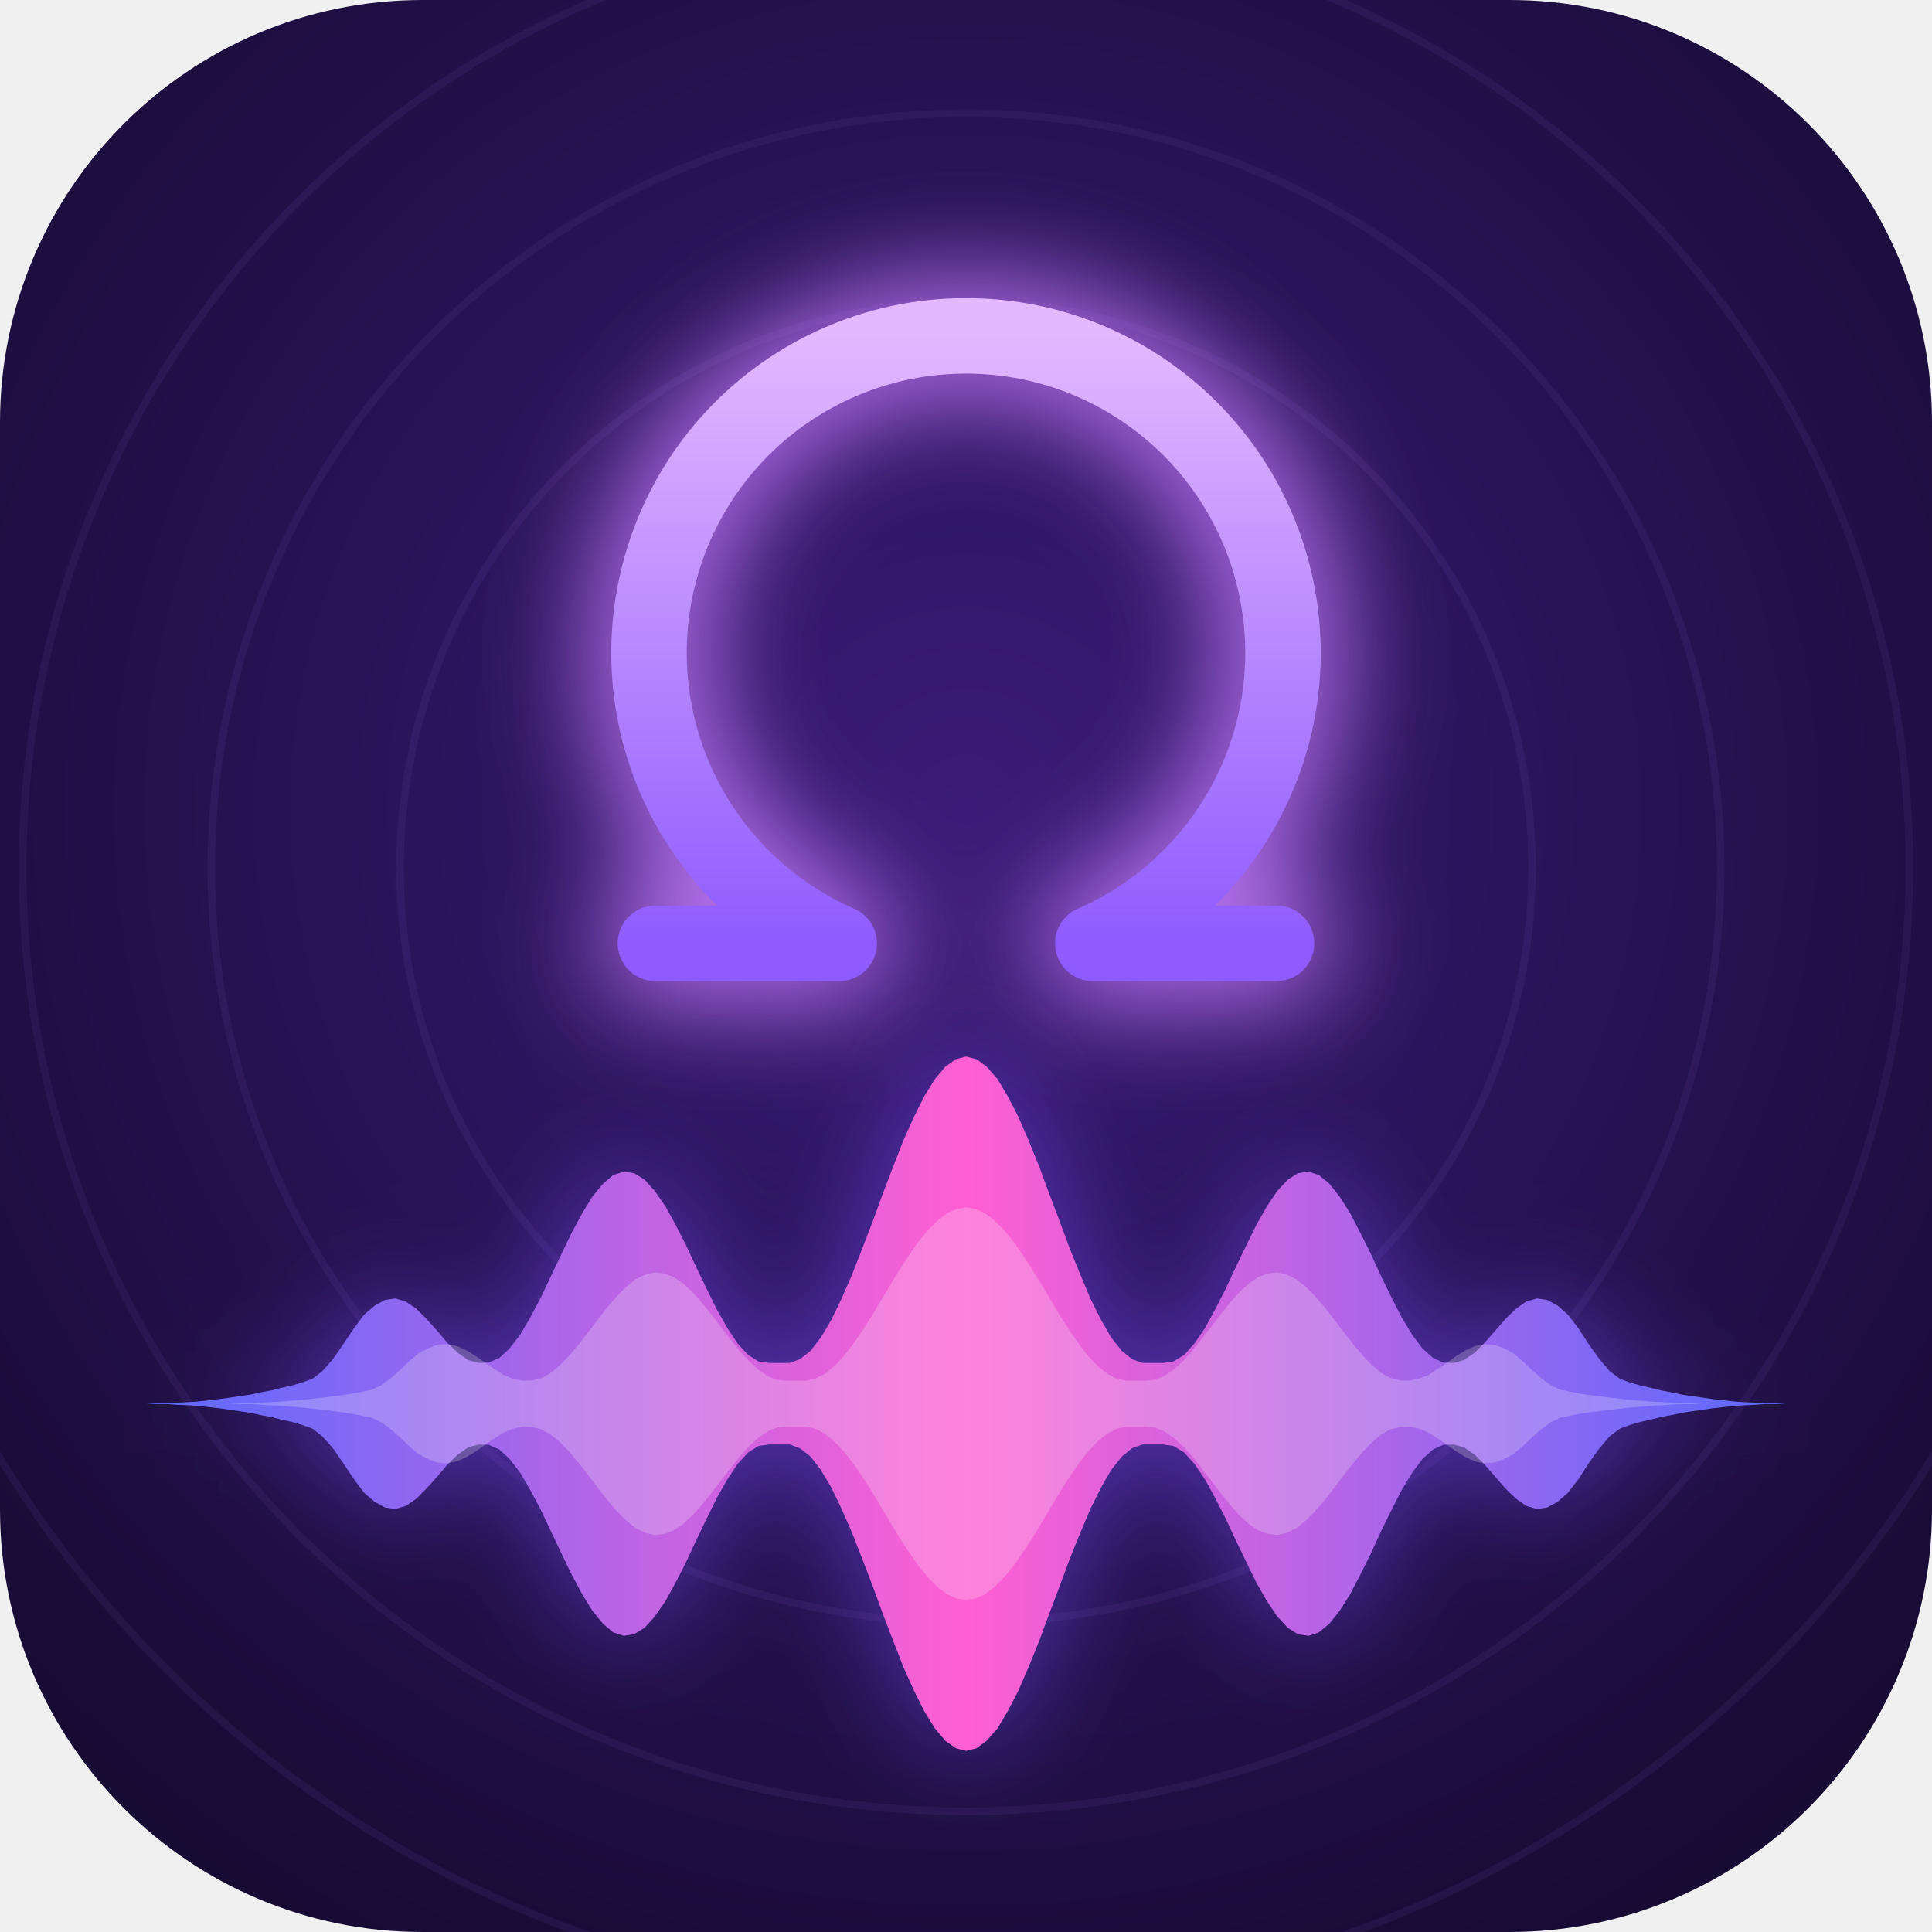
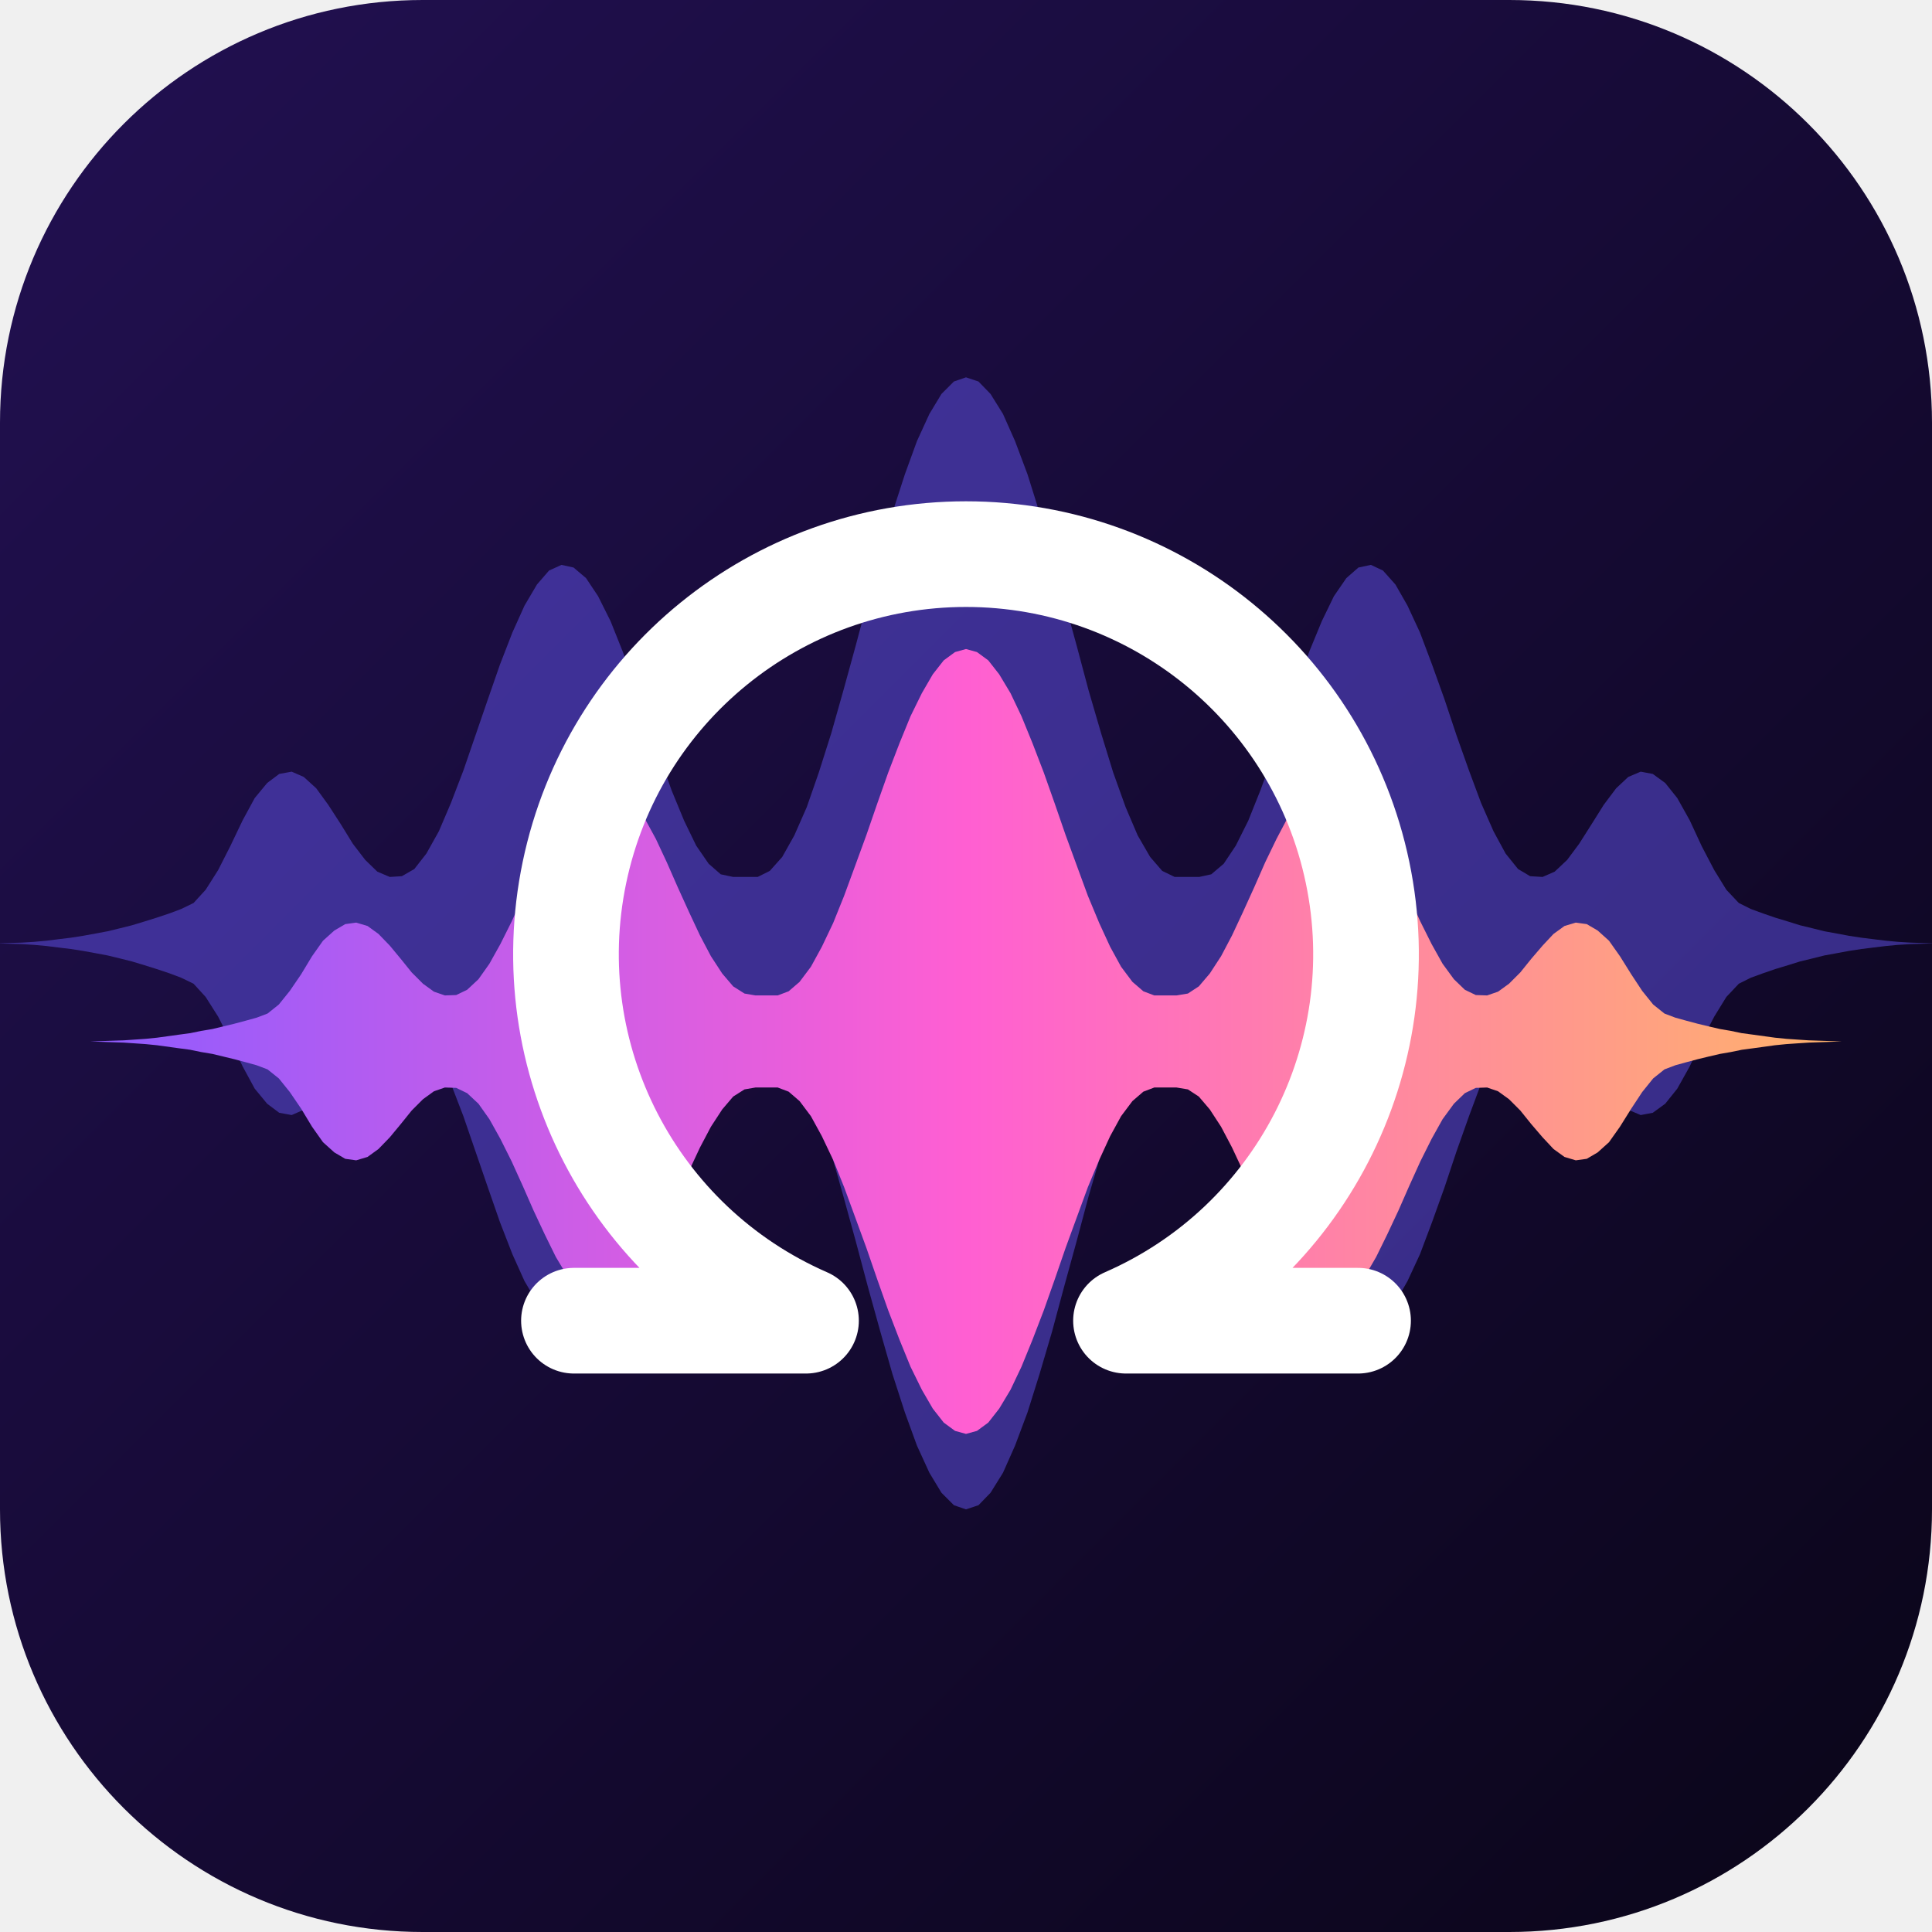
<svg xmlns="http://www.w3.org/2000/svg" viewBox="0 0 512 512" width="512" height="512">
  <defs>
-     <radialGradient id="b" cx="0.5" cy="0.42" r="0.75">
-       <stop offset="0" stop-color="#3A1B78" />
-       <stop offset="1" stop-color="#12092B" />
-     </radialGradient>
-     <linearGradient id="o" x1="0" y1="0" x2="0" y2="1">
-       <stop offset="0" stop-color="#E3B8FF" />
-       <stop offset="1" stop-color="#8F5BFF" />
+     <linearGradient id="b" x1="0" y1="0" x2="1" y2="1">
+       <stop offset="0" stop-color="#221052" />
+       <stop offset="1" stop-color="#0A0518" />
    </linearGradient>
    <linearGradient id="w" x1="0" y1="0" x2="1" y2="0">
-       <stop offset="0" stop-color="#5B6BFF" />
+       <stop offset="0" stop-color="#8F5BFF" />
      <stop offset="0.5" stop-color="#FF5FD2" />
-       <stop offset="1" stop-color="#5B6BFF" />
+       <stop offset="1" stop-color="#FFB36B" />
    </linearGradient>
-     <filter id="g" x="-30%" y="-30%" width="160%" height="160%">
-       <feGaussianBlur stdDeviation="14" />
-     </filter>
    <clipPath id="sq">
      <rect width="512" height="512" rx="112" />
    </clipPath>
  </defs>
  <g clip-path="url(#sq)">
    <rect width="512" height="512" fill="url(#b)" />
-     <circle cx="256" cy="230" r="150" fill="none" stroke="#B48CFF" stroke-opacity=".07" stroke-width="2" />
-     <circle cx="256" cy="230" r="200" fill="none" stroke="#B48CFF" stroke-opacity=".07" stroke-width="2" />
-     <circle cx="256" cy="230" r="250" fill="none" stroke="#B48CFF" stroke-opacity=".07" stroke-width="2" />
-     <circle cx="256" cy="230" r="300" fill="none" stroke="#B48CFF" stroke-opacity=".07" stroke-width="2" />
-     <path d="M173.7,250 L222.4,250 A84,84 0 1 1 289.6,250 L338.3,250" fill="none" stroke="#C77DFF" stroke-width="30" stroke-linecap="round" stroke-linejoin="round" filter="url(#g)" opacity=".9" />
-     <path d="M173.7,250 L222.4,250 A84,84 0 1 1 289.6,250 L338.3,250" fill="none" stroke="url(#o)" stroke-width="20" stroke-linecap="round" stroke-linejoin="round" />
-     <path d="M36.0,372.0 L38.8,372.0 L41.5,371.9 L44.3,371.9 L47.0,371.7 L49.8,371.6 L52.5,371.4 L55.3,371.1 L58.0,370.8 L60.8,370.4 L63.5,370.0 L66.3,369.6 L69.0,369.0 L71.8,368.5 L74.5,367.8 L77.3,367.2 L80.0,366.4 L82.8,365.4 L85.5,363.3 L88.3,360.1 L91.0,356.2 L93.8,352.0 L96.5,348.4 L99.3,346.0 L102.0,344.5 L104.8,344.1 L107.5,344.9 L110.3,346.8 L113.0,349.5 L115.8,352.6 L118.5,355.8 L121.3,358.5 L124.0,360.4 L126.8,361.2 L129.5,361.1 L132.3,359.9 L135.0,357.4 L137.8,353.8 L140.5,349.2 L143.3,343.9 L146.0,338.2 L148.8,332.3 L151.5,326.7 L154.3,321.5 L157.0,317.1 L159.8,313.7 L162.5,311.4 L165.3,310.5 L168.0,310.9 L170.8,312.6 L173.5,315.6 L176.3,319.6 L179.0,324.5 L181.8,330.0 L184.5,335.8 L187.3,341.6 L190.0,347.1 L192.8,352.0 L195.5,356.1 L198.3,359.1 L201.0,360.8 L203.8,361.2 L206.5,361.2 L209.3,361.2 L212.0,360.2 L214.8,358.0 L217.5,354.5 L220.3,349.8 L223.0,344.2 L225.8,337.8 L228.5,330.9 L231.3,323.6 L234.0,316.2 L236.8,308.9 L239.5,302.0 L242.3,295.8 L245.0,290.4 L247.8,285.9 L250.5,282.7 L253.3,280.7 L256.0,280.0 L258.8,280.7 L261.5,282.7 L264.3,285.9 L267.0,290.4 L269.8,295.8 L272.5,302.0 L275.3,308.9 L278.0,316.2 L280.8,323.6 L283.5,330.9 L286.3,337.8 L289.0,344.2 L291.8,349.8 L294.5,354.5 L297.3,358.0 L300.0,360.2 L302.8,361.2 L305.5,361.2 L308.3,361.2 L311.0,360.8 L313.8,359.1 L316.5,356.1 L319.3,352.0 L322.0,347.1 L324.8,341.6 L327.5,335.8 L330.3,330.0 L333.0,324.5 L335.8,319.6 L338.5,315.6 L341.3,312.6 L344.0,310.9 L346.8,310.5 L349.5,311.4 L352.3,313.7 L355.0,317.1 L357.8,321.5 L360.5,326.7 L363.3,332.3 L366.0,338.2 L368.8,343.9 L371.5,349.2 L374.3,353.8 L377.0,357.4 L379.8,359.9 L382.5,361.1 L385.3,361.2 L388.0,360.4 L390.8,358.5 L393.5,355.8 L396.3,352.6 L399.0,349.5 L401.8,346.8 L404.5,344.9 L407.3,344.1 L410.0,344.5 L412.8,346.0 L415.5,348.4 L418.3,352.0 L421.0,356.2 L423.8,360.1 L426.5,363.3 L429.3,365.4 L432.0,366.4 L434.8,367.2 L437.5,367.8 L440.3,368.5 L443.0,369.0 L445.8,369.6 L448.5,370.0 L451.3,370.4 L454.0,370.8 L456.8,371.1 L459.5,371.4 L462.3,371.6 L465.0,371.7 L467.8,371.9 L470.5,371.9 L473.3,372.0 L476.0,372.0 L476.0,372.0 L473.3,372.0 L470.5,372.1 L467.8,372.1 L465.0,372.3 L462.3,372.4 L459.5,372.6 L456.8,372.9 L454.0,373.2 L451.3,373.6 L448.5,374.0 L445.8,374.4 L443.0,375.0 L440.3,375.5 L437.5,376.2 L434.8,376.8 L432.0,377.6 L429.3,378.6 L426.5,380.7 L423.8,383.9 L421.0,387.8 L418.3,392.0 L415.5,395.6 L412.8,398.0 L410.0,399.5 L407.3,399.9 L404.5,399.1 L401.8,397.2 L399.0,394.5 L396.3,391.4 L393.5,388.2 L390.8,385.5 L388.0,383.6 L385.3,382.8 L382.5,382.9 L379.8,384.1 L377.0,386.6 L374.3,390.2 L371.5,394.8 L368.8,400.1 L366.0,405.8 L363.3,411.7 L360.5,417.3 L357.8,422.5 L355.0,426.9 L352.3,430.3 L349.5,432.6 L346.8,433.5 L344.0,433.1 L341.3,431.4 L338.5,428.4 L335.8,424.4 L333.0,419.5 L330.3,414.0 L327.5,408.2 L324.8,402.4 L322.0,396.9 L319.3,392.0 L316.5,387.9 L313.8,384.9 L311.0,383.2 L308.3,382.8 L305.5,382.8 L302.8,382.8 L300.0,383.8 L297.3,386.0 L294.5,389.5 L291.8,394.2 L289.0,399.8 L286.3,406.2 L283.5,413.1 L280.8,420.4 L278.0,427.8 L275.3,435.1 L272.5,442.0 L269.8,448.2 L267.0,453.6 L264.3,458.1 L261.5,461.3 L258.8,463.3 L256.0,464.0 L253.3,463.3 L250.5,461.3 L247.8,458.1 L245.0,453.6 L242.3,448.2 L239.5,442.0 L236.8,435.1 L234.0,427.8 L231.3,420.4 L228.5,413.1 L225.8,406.2 L223.0,399.8 L220.3,394.2 L217.5,389.5 L214.8,386.0 L212.0,383.8 L209.3,382.8 L206.5,382.8 L203.8,382.8 L201.0,383.2 L198.3,384.9 L195.5,387.9 L192.8,392.0 L190.0,396.9 L187.3,402.4 L184.5,408.2 L181.8,414.0 L179.0,419.5 L176.3,424.4 L173.5,428.4 L170.8,431.4 L168.0,433.1 L165.3,433.5 L162.5,432.6 L159.8,430.3 L157.0,426.9 L154.3,422.5 L151.5,417.3 L148.8,411.7 L146.0,405.8 L143.3,400.1 L140.5,394.8 L137.8,390.2 L135.0,386.6 L132.3,384.1 L129.5,382.9 L126.8,382.8 L124.0,383.6 L121.3,385.5 L118.5,388.2 L115.8,391.4 L113.0,394.5 L110.3,397.2 L107.5,399.1 L104.8,399.9 L102.0,399.5 L99.3,398.0 L96.5,395.6 L93.8,392.0 L91.0,387.8 L88.3,383.9 L85.5,380.7 L82.8,378.6 L80.0,377.6 L77.3,376.8 L74.5,376.2 L71.8,375.5 L69.0,375.0 L66.3,374.4 L63.5,374.0 L60.8,373.6 L58.0,373.2 L55.3,372.9 L52.5,372.6 L49.8,372.4 L47.0,372.3 L44.3,372.1 L41.5,372.1 L38.8,372.0 L36.0,372.0 Z" fill="#7B4DFF" opacity=".55" filter="url(#g)" />
-     <path d="M36.0,372.0 L38.8,372.0 L41.5,371.9 L44.3,371.9 L47.0,371.7 L49.8,371.6 L52.5,371.4 L55.3,371.1 L58.0,370.8 L60.8,370.4 L63.5,370.0 L66.3,369.6 L69.0,369.0 L71.8,368.5 L74.5,367.8 L77.3,367.2 L80.0,366.4 L82.8,365.4 L85.5,363.3 L88.3,360.1 L91.0,356.2 L93.8,352.0 L96.5,348.4 L99.3,346.0 L102.0,344.5 L104.8,344.1 L107.5,344.9 L110.3,346.8 L113.0,349.5 L115.8,352.6 L118.5,355.8 L121.3,358.5 L124.0,360.4 L126.8,361.2 L129.5,361.1 L132.3,359.9 L135.0,357.4 L137.8,353.8 L140.5,349.2 L143.3,343.9 L146.0,338.2 L148.8,332.3 L151.5,326.7 L154.3,321.5 L157.0,317.1 L159.8,313.7 L162.5,311.4 L165.3,310.5 L168.0,310.9 L170.8,312.6 L173.5,315.6 L176.3,319.6 L179.0,324.5 L181.8,330.0 L184.5,335.8 L187.3,341.6 L190.0,347.1 L192.8,352.0 L195.5,356.1 L198.3,359.1 L201.0,360.8 L203.8,361.2 L206.5,361.2 L209.3,361.2 L212.0,360.2 L214.8,358.0 L217.5,354.5 L220.3,349.8 L223.0,344.2 L225.8,337.8 L228.5,330.9 L231.3,323.6 L234.0,316.2 L236.8,308.9 L239.5,302.0 L242.3,295.8 L245.0,290.4 L247.8,285.9 L250.5,282.7 L253.3,280.7 L256.0,280.0 L258.8,280.7 L261.5,282.7 L264.3,285.9 L267.0,290.4 L269.8,295.8 L272.5,302.0 L275.3,308.9 L278.0,316.2 L280.8,323.6 L283.5,330.9 L286.3,337.8 L289.0,344.2 L291.8,349.8 L294.5,354.5 L297.3,358.0 L300.0,360.2 L302.8,361.2 L305.5,361.2 L308.3,361.2 L311.0,360.8 L313.8,359.1 L316.5,356.1 L319.3,352.0 L322.0,347.1 L324.8,341.6 L327.5,335.8 L330.3,330.0 L333.0,324.5 L335.8,319.6 L338.5,315.6 L341.3,312.6 L344.0,310.9 L346.8,310.5 L349.5,311.4 L352.3,313.7 L355.0,317.1 L357.8,321.5 L360.5,326.7 L363.3,332.3 L366.0,338.2 L368.8,343.9 L371.5,349.2 L374.3,353.8 L377.0,357.4 L379.8,359.9 L382.5,361.1 L385.3,361.2 L388.0,360.4 L390.8,358.5 L393.5,355.8 L396.3,352.6 L399.0,349.5 L401.8,346.8 L404.5,344.9 L407.3,344.1 L410.0,344.5 L412.8,346.0 L415.5,348.4 L418.3,352.0 L421.0,356.2 L423.8,360.1 L426.5,363.3 L429.3,365.4 L432.0,366.4 L434.8,367.2 L437.5,367.8 L440.3,368.5 L443.0,369.0 L445.8,369.6 L448.5,370.0 L451.3,370.4 L454.0,370.8 L456.8,371.1 L459.5,371.4 L462.3,371.6 L465.0,371.7 L467.8,371.9 L470.5,371.9 L473.3,372.0 L476.0,372.0 L476.0,372.0 L473.3,372.0 L470.5,372.1 L467.8,372.1 L465.0,372.3 L462.3,372.4 L459.5,372.6 L456.8,372.9 L454.0,373.2 L451.3,373.6 L448.5,374.0 L445.8,374.4 L443.0,375.0 L440.3,375.5 L437.5,376.2 L434.8,376.8 L432.0,377.6 L429.3,378.6 L426.5,380.7 L423.8,383.9 L421.0,387.8 L418.3,392.0 L415.5,395.6 L412.8,398.0 L410.0,399.5 L407.3,399.9 L404.5,399.1 L401.8,397.2 L399.0,394.5 L396.3,391.4 L393.5,388.2 L390.8,385.5 L388.0,383.6 L385.3,382.8 L382.5,382.9 L379.8,384.1 L377.0,386.6 L374.3,390.2 L371.5,394.8 L368.8,400.1 L366.0,405.8 L363.3,411.7 L360.5,417.3 L357.8,422.5 L355.0,426.9 L352.3,430.3 L349.5,432.6 L346.8,433.5 L344.0,433.1 L341.3,431.4 L338.5,428.4 L335.8,424.4 L333.0,419.5 L330.3,414.0 L327.5,408.2 L324.8,402.4 L322.0,396.9 L319.3,392.0 L316.5,387.9 L313.8,384.9 L311.0,383.2 L308.3,382.8 L305.5,382.8 L302.8,382.8 L300.0,383.8 L297.3,386.0 L294.5,389.5 L291.8,394.2 L289.0,399.8 L286.3,406.2 L283.5,413.1 L280.8,420.4 L278.0,427.8 L275.3,435.1 L272.5,442.0 L269.8,448.2 L267.0,453.6 L264.3,458.1 L261.5,461.3 L258.8,463.3 L256.0,464.0 L253.3,463.3 L250.5,461.3 L247.8,458.1 L245.0,453.6 L242.3,448.2 L239.5,442.0 L236.8,435.1 L234.0,427.8 L231.3,420.4 L228.5,413.1 L225.8,406.2 L223.0,399.8 L220.3,394.2 L217.5,389.5 L214.8,386.0 L212.0,383.8 L209.3,382.8 L206.5,382.8 L203.8,382.8 L201.0,383.2 L198.3,384.9 L195.5,387.9 L192.8,392.0 L190.0,396.9 L187.3,402.4 L184.5,408.2 L181.8,414.0 L179.0,419.5 L176.3,424.4 L173.5,428.4 L170.8,431.4 L168.0,433.1 L165.3,433.5 L162.5,432.6 L159.8,430.3 L157.0,426.9 L154.3,422.5 L151.5,417.3 L148.8,411.7 L146.0,405.8 L143.3,400.1 L140.5,394.8 L137.8,390.2 L135.0,386.6 L132.3,384.1 L129.5,382.9 L126.8,382.8 L124.0,383.6 L121.3,385.5 L118.5,388.2 L115.8,391.4 L113.0,394.5 L110.3,397.2 L107.5,399.1 L104.8,399.9 L102.0,399.5 L99.3,398.0 L96.5,395.6 L93.8,392.0 L91.0,387.8 L88.3,383.9 L85.5,380.7 L82.8,378.6 L80.0,377.6 L77.3,376.8 L74.5,376.2 L71.8,375.5 L69.0,375.0 L66.3,374.4 L63.5,374.0 L60.8,373.6 L58.0,373.2 L55.3,372.9 L52.5,372.6 L49.8,372.4 L47.0,372.3 L44.3,372.1 L41.5,372.1 L38.8,372.0 L36.0,372.0 Z" fill="url(#w)" />
-     <path d="M56.0,372.0 L58.5,372.0 L61.0,372.0 L63.5,371.9 L66.0,371.9 L68.5,371.8 L71.0,371.6 L73.5,371.5 L76.0,371.3 L78.5,371.1 L81.0,370.9 L83.5,370.6 L86.0,370.3 L88.5,370.0 L91.0,369.7 L93.5,369.3 L96.0,368.8 L98.5,368.3 L101.0,367.1 L103.5,365.3 L106.0,363.1 L108.5,360.7 L111.0,358.6 L113.5,357.3 L116.0,356.4 L118.5,356.2 L121.0,356.7 L123.5,357.8 L126.0,359.3 L128.5,361.1 L131.0,362.8 L133.5,364.4 L136.0,365.4 L138.5,365.9 L141.0,365.8 L143.5,365.2 L146.0,363.8 L148.5,361.7 L151.0,359.1 L153.5,356.1 L156.0,352.9 L158.5,349.6 L161.0,346.4 L163.5,343.5 L166.0,341.0 L168.5,339.0 L171.0,337.8 L173.5,337.2 L176.0,337.5 L178.5,338.4 L181.0,340.1 L183.5,342.4 L186.0,345.2 L188.5,348.3 L191.0,351.6 L193.5,354.8 L196.0,358.0 L198.5,360.7 L201.0,363.0 L203.5,364.7 L206.0,365.7 L208.5,365.9 L211.0,365.9 L213.5,365.9 L216.0,365.4 L218.5,364.1 L221.0,362.1 L223.5,359.5 L226.0,356.3 L228.5,352.7 L231.0,348.8 L233.5,344.6 L236.0,340.4 L238.5,336.3 L241.0,332.5 L243.5,328.9 L246.0,325.9 L248.5,323.4 L251.0,321.5 L253.5,320.4 L256.0,320.0 L258.5,320.4 L261.0,321.5 L263.5,323.4 L266.0,325.9 L268.5,328.9 L271.0,332.5 L273.5,336.3 L276.0,340.4 L278.5,344.6 L281.0,348.8 L283.5,352.7 L286.0,356.3 L288.5,359.5 L291.0,362.1 L293.5,364.1 L296.0,365.4 L298.5,365.9 L301.0,365.9 L303.5,365.9 L306.0,365.7 L308.5,364.7 L311.0,363.0 L313.5,360.7 L316.0,358.0 L318.5,354.8 L321.0,351.6 L323.5,348.3 L326.0,345.2 L328.5,342.4 L331.0,340.1 L333.5,338.4 L336.0,337.5 L338.5,337.2 L341.0,337.8 L343.5,339.0 L346.0,341.0 L348.5,343.5 L351.0,346.4 L353.5,349.6 L356.0,352.9 L358.5,356.1 L361.0,359.1 L363.5,361.7 L366.0,363.8 L368.5,365.2 L371.0,365.8 L373.5,365.9 L376.0,365.4 L378.5,364.4 L381.0,362.8 L383.5,361.1 L386.0,359.3 L388.5,357.8 L391.0,356.7 L393.5,356.2 L396.0,356.4 L398.5,357.3 L401.0,358.6 L403.5,360.7 L406.0,363.1 L408.5,365.3 L411.0,367.1 L413.5,368.3 L416.0,368.8 L418.5,369.3 L421.0,369.7 L423.5,370.0 L426.0,370.3 L428.5,370.6 L431.0,370.9 L433.5,371.1 L436.0,371.3 L438.5,371.5 L441.0,371.6 L443.5,371.8 L446.0,371.9 L448.5,371.9 L451.0,372.0 L453.5,372.0 L456.0,372.0 L456.0,372.0 L453.5,372.0 L451.0,372.0 L448.5,372.1 L446.0,372.1 L443.5,372.2 L441.0,372.4 L438.5,372.5 L436.0,372.7 L433.5,372.9 L431.0,373.1 L428.5,373.4 L426.0,373.7 L423.5,374.0 L421.0,374.3 L418.5,374.7 L416.0,375.2 L413.5,375.7 L411.0,376.9 L408.5,378.7 L406.0,380.9 L403.5,383.3 L401.0,385.4 L398.5,386.7 L396.0,387.6 L393.5,387.8 L391.0,387.3 L388.5,386.2 L386.0,384.7 L383.5,382.9 L381.0,381.2 L378.5,379.6 L376.0,378.6 L373.5,378.1 L371.0,378.2 L368.5,378.8 L366.0,380.2 L363.5,382.3 L361.0,384.9 L358.5,387.9 L356.0,391.1 L353.5,394.4 L351.0,397.6 L348.5,400.5 L346.0,403.0 L343.5,405.0 L341.0,406.2 L338.5,406.8 L336.0,406.5 L333.5,405.6 L331.0,403.9 L328.5,401.6 L326.0,398.8 L323.5,395.7 L321.0,392.4 L318.5,389.2 L316.0,386.0 L313.5,383.3 L311.0,381.0 L308.5,379.3 L306.0,378.3 L303.5,378.1 L301.0,378.1 L298.5,378.1 L296.0,378.6 L293.5,379.9 L291.0,381.9 L288.5,384.5 L286.0,387.7 L283.5,391.3 L281.0,395.2 L278.5,399.4 L276.0,403.6 L273.5,407.7 L271.0,411.5 L268.5,415.1 L266.0,418.1 L263.5,420.6 L261.0,422.5 L258.5,423.6 L256.0,424.0 L253.5,423.6 L251.0,422.5 L248.5,420.6 L246.0,418.1 L243.5,415.1 L241.0,411.5 L238.5,407.7 L236.0,403.6 L233.5,399.4 L231.0,395.2 L228.5,391.3 L226.0,387.7 L223.5,384.5 L221.0,381.9 L218.5,379.9 L216.0,378.6 L213.5,378.1 L211.0,378.1 L208.5,378.1 L206.0,378.3 L203.5,379.3 L201.0,381.0 L198.5,383.3 L196.0,386.0 L193.5,389.2 L191.0,392.4 L188.5,395.7 L186.0,398.8 L183.5,401.6 L181.0,403.9 L178.5,405.6 L176.0,406.5 L173.5,406.8 L171.0,406.2 L168.5,405.0 L166.0,403.0 L163.5,400.5 L161.0,397.6 L158.5,394.4 L156.0,391.1 L153.5,387.9 L151.0,384.9 L148.5,382.3 L146.0,380.2 L143.5,378.8 L141.0,378.2 L138.5,378.1 L136.0,378.6 L133.5,379.6 L131.0,381.2 L128.5,382.9 L126.0,384.7 L123.5,386.2 L121.0,387.3 L118.5,387.8 L116.0,387.6 L113.5,386.7 L111.0,385.4 L108.5,383.3 L106.0,380.9 L103.5,378.7 L101.0,376.9 L98.5,375.7 L96.0,375.2 L93.5,374.7 L91.0,374.3 L88.5,374.0 L86.0,373.7 L83.5,373.4 L81.0,373.1 L78.5,372.9 L76.0,372.7 L73.5,372.5 L71.0,372.4 L68.5,372.2 L66.0,372.1 L63.5,372.1 L61.0,372.0 L58.5,372.0 L56.0,372.0 Z" fill="#fff" opacity=".22" />
+     <path d="M-4.0,250.0 L-0.8,250.0 L2.5,249.9 L5.8,249.8 L9.0,249.6 L12.3,249.3 L15.5,248.9 L18.8,248.5 L22.0,248.0 L25.3,247.4 L28.5,246.8 L31.8,246.0 L35.0,245.2 L38.3,244.2 L41.5,243.2 L44.8,242.1 L48.0,240.9 L51.3,239.3 L54.5,235.8 L57.8,230.6 L61.0,224.3 L64.3,217.4 L67.5,211.5 L70.8,207.5 L74.0,205.1 L77.3,204.5 L80.5,205.9 L83.8,208.9 L87.0,213.3 L90.3,218.4 L93.5,223.6 L96.8,227.9 L100.0,231.0 L103.3,232.4 L106.5,232.2 L109.8,230.3 L113.0,226.2 L116.3,220.3 L119.5,212.8 L122.8,204.2 L126.0,194.9 L129.3,185.3 L132.5,176.1 L135.8,167.6 L139.0,160.5 L142.3,154.9 L145.5,151.2 L148.8,149.7 L152.0,150.4 L155.3,153.2 L158.5,158.0 L161.8,164.6 L165.0,172.6 L168.3,181.6 L171.5,191.0 L174.8,200.5 L178.0,209.5 L181.3,217.5 L184.5,224.1 L187.8,228.9 L191.0,231.7 L194.3,232.4 L197.5,232.4 L200.8,232.4 L204.0,230.8 L207.3,227.1 L210.5,221.4 L213.8,213.9 L217.0,204.7 L220.3,194.3 L223.5,183.0 L226.8,171.0 L230.0,159.0 L233.3,147.1 L236.5,135.9 L239.8,125.7 L243.0,116.9 L246.3,109.7 L249.5,104.4 L252.8,101.1 L256.0,100.0 L259.3,101.1 L262.5,104.4 L265.8,109.7 L269.0,116.9 L272.3,125.7 L275.5,135.9 L278.8,147.1 L282.0,159.0 L285.3,171.0 L288.5,183.0 L291.8,194.3 L295.0,204.7 L298.3,213.9 L301.5,221.4 L304.8,227.1 L308.0,230.8 L311.3,232.4 L314.5,232.4 L317.8,232.4 L321.0,231.7 L324.3,228.9 L327.5,224.1 L330.8,217.5 L334.0,209.5 L337.3,200.5 L340.5,191.0 L343.8,181.6 L347.0,172.6 L350.3,164.6 L353.5,158.0 L356.8,153.2 L360.0,150.4 L363.3,149.7 L366.5,151.2 L369.8,154.9 L373.0,160.5 L376.3,167.6 L379.5,176.1 L382.8,185.3 L386.0,194.9 L389.3,204.2 L392.5,212.8 L395.8,220.3 L399.0,226.2 L402.3,230.3 L405.5,232.2 L408.8,232.4 L412.0,231.0 L415.3,227.9 L418.5,223.6 L421.8,218.4 L425.0,213.3 L428.3,208.9 L431.5,205.9 L434.8,204.5 L438.0,205.1 L441.3,207.5 L444.5,211.5 L447.8,217.4 L451.0,224.3 L454.3,230.6 L457.5,235.8 L460.8,239.3 L464.0,240.9 L467.3,242.1 L470.5,243.2 L473.8,244.2 L477.0,245.2 L480.3,246.0 L483.5,246.8 L486.8,247.4 L490.0,248.0 L493.3,248.5 L496.5,248.9 L499.8,249.3 L503.0,249.6 L506.3,249.8 L509.5,249.9 L512.8,250.0 L516.0,250.0 L516.0,250.0 L512.8,250.0 L509.5,250.1 L506.3,250.2 L503.0,250.4 L499.8,250.7 L496.5,251.1 L493.3,251.5 L490.0,252.0 L486.8,252.6 L483.5,253.2 L480.3,254.0 L477.0,254.8 L473.8,255.8 L470.5,256.8 L467.3,257.9 L464.0,259.1 L460.8,260.7 L457.5,264.2 L454.3,269.4 L451.0,275.7 L447.8,282.6 L444.5,288.5 L441.3,292.5 L438.0,294.9 L434.8,295.5 L431.5,294.1 L428.3,291.1 L425.0,286.7 L421.8,281.6 L418.5,276.4 L415.3,272.1 L412.0,269.0 L408.8,267.6 L405.5,267.8 L402.3,269.7 L399.0,273.8 L395.8,279.7 L392.5,287.2 L389.3,295.8 L386.0,305.1 L382.8,314.7 L379.5,323.9 L376.3,332.4 L373.0,339.5 L369.8,345.1 L366.5,348.8 L363.3,350.3 L360.0,349.6 L356.8,346.8 L353.5,342.0 L350.3,335.4 L347.0,327.4 L343.8,318.4 L340.5,309.0 L337.3,299.5 L334.0,290.5 L330.8,282.5 L327.5,275.9 L324.3,271.1 L321.0,268.3 L317.8,267.6 L314.5,267.6 L311.3,267.6 L308.0,269.2 L304.8,272.9 L301.5,278.6 L298.3,286.1 L295.0,295.3 L291.8,305.7 L288.5,317.0 L285.3,329.0 L282.0,341.0 L278.8,352.9 L275.5,364.1 L272.3,374.3 L269.0,383.1 L265.8,390.3 L262.5,395.6 L259.3,398.9 L256.0,400.0 L252.8,398.9 L249.5,395.6 L246.3,390.3 L243.0,383.1 L239.8,374.3 L236.5,364.1 L233.3,352.9 L230.0,341.0 L226.8,329.0 L223.5,317.0 L220.3,305.7 L217.0,295.3 L213.8,286.1 L210.5,278.6 L207.3,272.9 L204.0,269.2 L200.8,267.6 L197.5,267.6 L194.3,267.6 L191.0,268.3 L187.8,271.1 L184.5,275.9 L181.3,282.5 L178.0,290.5 L174.8,299.5 L171.5,309.0 L168.3,318.4 L165.0,327.4 L161.8,335.4 L158.5,342.0 L155.3,346.8 L152.0,349.6 L148.8,350.3 L145.5,348.8 L142.3,345.1 L139.0,339.5 L135.8,332.4 L132.5,323.9 L129.3,314.7 L126.0,305.1 L122.8,295.8 L119.5,287.2 L116.3,279.7 L113.0,273.8 L109.8,269.7 L106.5,267.8 L103.3,267.6 L100.0,269.0 L96.8,272.1 L93.5,276.4 L90.3,281.6 L87.0,286.7 L83.8,291.1 L80.5,294.1 L77.3,295.5 L74.0,294.9 L70.8,292.5 L67.5,288.5 L64.3,282.6 L61.0,275.7 L57.8,269.4 L54.5,264.2 L51.3,260.7 L48.0,259.1 L44.8,257.9 L41.5,256.8 L38.3,255.8 L35.0,254.8 L31.8,254.0 L28.5,253.2 L25.3,252.6 L22.0,252.0 L18.8,251.5 L15.5,251.1 L12.3,250.7 L9.0,250.4 L5.8,250.2 L2.5,250.1 L-0.8,250.0 L-4.0,250.0 Z" fill="#6A5CFF" opacity=".45" />
+     <path d="M21.0,276.0 L23.9,276.0 L26.9,275.9 L29.8,275.8 L32.8,275.7 L35.7,275.5 L38.6,275.3 L41.6,275.0 L44.5,274.6 L47.4,274.2 L50.4,273.8 L53.3,273.2 L56.3,272.7 L59.2,272.0 L62.1,271.3 L65.1,270.5 L68.0,269.7 L70.9,268.6 L73.9,266.2 L76.8,262.6 L79.8,258.2 L82.7,253.4 L85.6,249.3 L88.6,246.6 L91.5,244.9 L94.4,244.5 L97.4,245.4 L100.3,247.5 L103.3,250.6 L106.2,254.1 L109.1,257.7 L112.1,260.7 L115.0,262.8 L117.9,263.8 L120.9,263.7 L123.8,262.3 L126.8,259.5 L129.7,255.4 L132.6,250.2 L135.6,244.2 L138.5,237.8 L141.4,231.2 L144.4,224.8 L147.3,218.9 L150.3,213.9 L153.2,210.1 L156.1,207.5 L159.1,206.5 L162.0,206.9 L164.9,208.9 L167.9,212.2 L170.8,216.8 L173.8,222.3 L176.7,228.5 L179.6,235.1 L182.6,241.7 L185.5,247.9 L188.4,253.4 L191.4,258.0 L194.3,261.4 L197.3,263.3 L200.2,263.8 L203.1,263.8 L206.1,263.8 L209.0,262.7 L211.9,260.2 L214.9,256.2 L217.8,250.9 L220.8,244.6 L223.7,237.4 L226.6,229.5 L229.6,221.3 L232.5,212.9 L235.4,204.7 L238.4,196.9 L241.3,189.8 L244.3,183.7 L247.2,178.7 L250.1,175.0 L253.1,172.8 L256.0,172.0 L258.9,172.8 L261.9,175.0 L264.8,178.7 L267.8,183.7 L270.7,189.8 L273.6,196.9 L276.6,204.7 L279.5,212.9 L282.4,221.3 L285.4,229.5 L288.3,237.4 L291.3,244.6 L294.2,250.9 L297.1,256.2 L300.1,260.2 L303.0,262.7 L305.9,263.8 L308.9,263.8 L311.8,263.8 L314.8,263.3 L317.7,261.4 L320.6,258.0 L323.6,253.4 L326.5,247.9 L329.4,241.7 L332.4,235.1 L335.3,228.5 L338.3,222.3 L341.2,216.8 L344.1,212.2 L347.1,208.9 L350.0,206.9 L352.9,206.5 L355.9,207.5 L358.8,210.1 L361.8,213.9 L364.7,218.9 L367.6,224.8 L370.6,231.2 L373.5,237.8 L376.4,244.2 L379.4,250.2 L382.3,255.4 L385.3,259.5 L388.2,262.3 L391.1,263.7 L394.1,263.8 L397.0,262.8 L399.9,260.7 L402.9,257.7 L405.8,254.1 L408.8,250.6 L411.7,247.5 L414.6,245.4 L417.6,244.5 L420.5,244.9 L423.4,246.6 L426.4,249.3 L429.3,253.4 L432.3,258.2 L435.2,262.6 L438.1,266.2 L441.1,268.6 L444.0,269.7 L446.9,270.5 L449.9,271.3 L452.8,272.0 L455.8,272.7 L458.7,273.2 L461.6,273.8 L464.6,274.2 L467.5,274.6 L470.4,275.0 L473.4,275.3 L476.3,275.5 L479.3,275.7 L482.2,275.8 L485.1,275.9 L488.1,276.0 L491.0,276.0 L491.0,276.0 L488.1,276.0 L485.1,276.1 L482.2,276.2 L479.3,276.3 L476.3,276.5 L473.4,276.7 L470.4,277.0 L467.5,277.4 L464.6,277.8 L461.6,278.2 L458.7,278.8 L455.8,279.3 L452.8,280.0 L449.9,280.7 L446.9,281.5 L444.0,282.3 L441.1,283.4 L438.1,285.8 L435.2,289.4 L432.3,293.8 L429.3,298.6 L426.4,302.7 L423.4,305.4 L420.5,307.1 L417.6,307.5 L414.6,306.6 L411.7,304.5 L408.8,301.4 L405.8,297.9 L402.9,294.3 L399.9,291.3 L397.0,289.2 L394.1,288.2 L391.1,288.3 L388.2,289.7 L385.3,292.5 L382.3,296.6 L379.4,301.8 L376.4,307.8 L373.5,314.2 L370.6,320.8 L367.6,327.2 L364.7,333.1 L361.8,338.1 L358.8,341.9 L355.9,344.5 L352.9,345.5 L350.0,345.1 L347.1,343.1 L344.1,339.8 L341.2,335.2 L338.3,329.7 L335.3,323.5 L332.4,316.9 L329.4,310.3 L326.5,304.1 L323.6,298.6 L320.6,294.0 L317.7,290.6 L314.8,288.7 L311.8,288.2 L308.9,288.2 L305.9,288.2 L303.0,289.3 L300.1,291.8 L297.1,295.8 L294.2,301.1 L291.3,307.4 L288.3,314.6 L285.4,322.5 L282.4,330.7 L279.5,339.1 L276.6,347.3 L273.6,355.1 L270.7,362.2 L267.8,368.3 L264.8,373.3 L261.9,377.0 L258.9,379.2 L256.0,380.0 L253.1,379.2 L250.1,377.0 L247.2,373.3 L244.3,368.3 L241.3,362.2 L238.4,355.1 L235.4,347.3 L232.5,339.1 L229.6,330.7 L226.6,322.5 L223.7,314.6 L220.8,307.4 L217.8,301.1 L214.9,295.8 L211.9,291.8 L209.0,289.3 L206.1,288.2 L203.1,288.2 L200.2,288.2 L197.3,288.7 L194.3,290.6 L191.4,294.0 L188.4,298.6 L185.5,304.1 L182.6,310.3 L179.6,316.9 L176.7,323.5 L173.8,329.7 L170.8,335.2 L167.9,339.8 L164.9,343.1 L162.0,345.1 L159.1,345.5 L156.1,344.5 L153.2,341.9 L150.3,338.1 L147.3,333.1 L144.4,327.2 L141.4,320.8 L138.5,314.2 L135.6,307.8 L132.6,301.8 L129.7,296.6 L126.8,292.5 L123.8,289.7 L120.9,288.3 L117.9,288.2 L115.0,289.2 L112.1,291.3 L109.1,294.3 L106.2,297.9 L103.3,301.4 L100.3,304.5 L97.4,306.6 L94.4,307.5 L91.5,307.1 L88.6,305.4 L85.6,302.7 L82.7,298.6 L79.8,293.8 L76.8,289.4 L73.9,285.8 L70.9,283.4 L68.0,282.3 L65.1,281.5 L62.1,280.7 L59.2,280.0 L56.3,279.3 L53.3,278.8 L50.4,278.2 L47.4,277.8 L44.5,277.4 L41.6,277.0 L38.6,276.7 L35.7,276.5 L32.8,276.3 L29.8,276.2 L26.9,276.1 L23.9,276.0 L21.0,276.0 Z" fill="url(#w)" />
+     <path d="M152.1,350 L213.6,350 A106,106 0 1 1 298.4,350 L359.9,350" fill="none" stroke="#FFFFFF" stroke-width="28" stroke-linecap="round" stroke-linejoin="round" />
  </g>
</svg>
